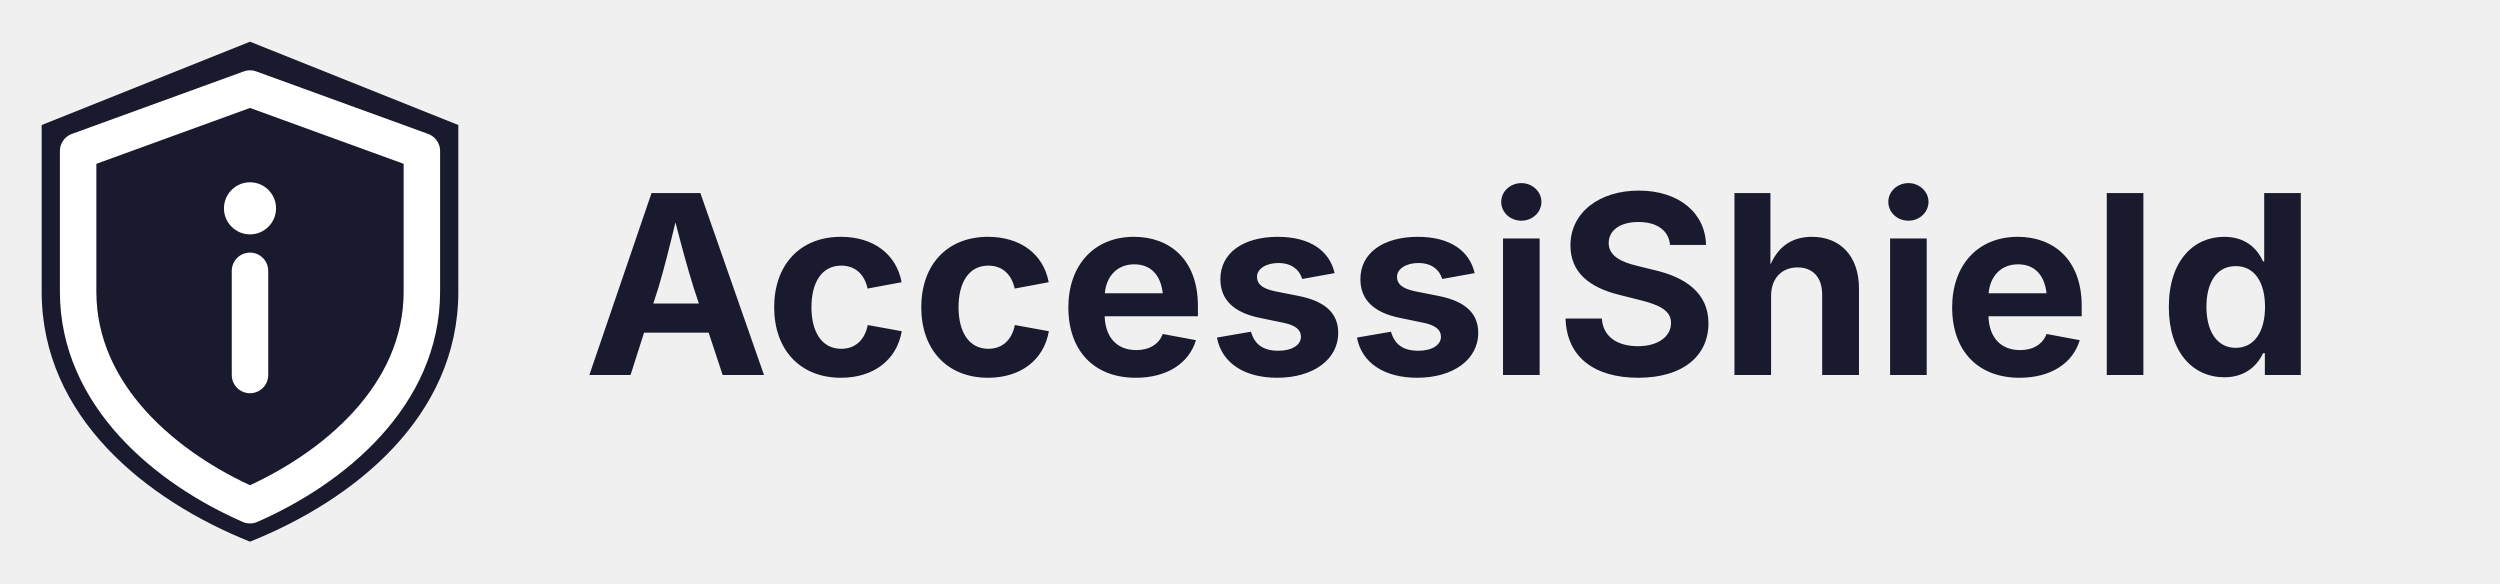
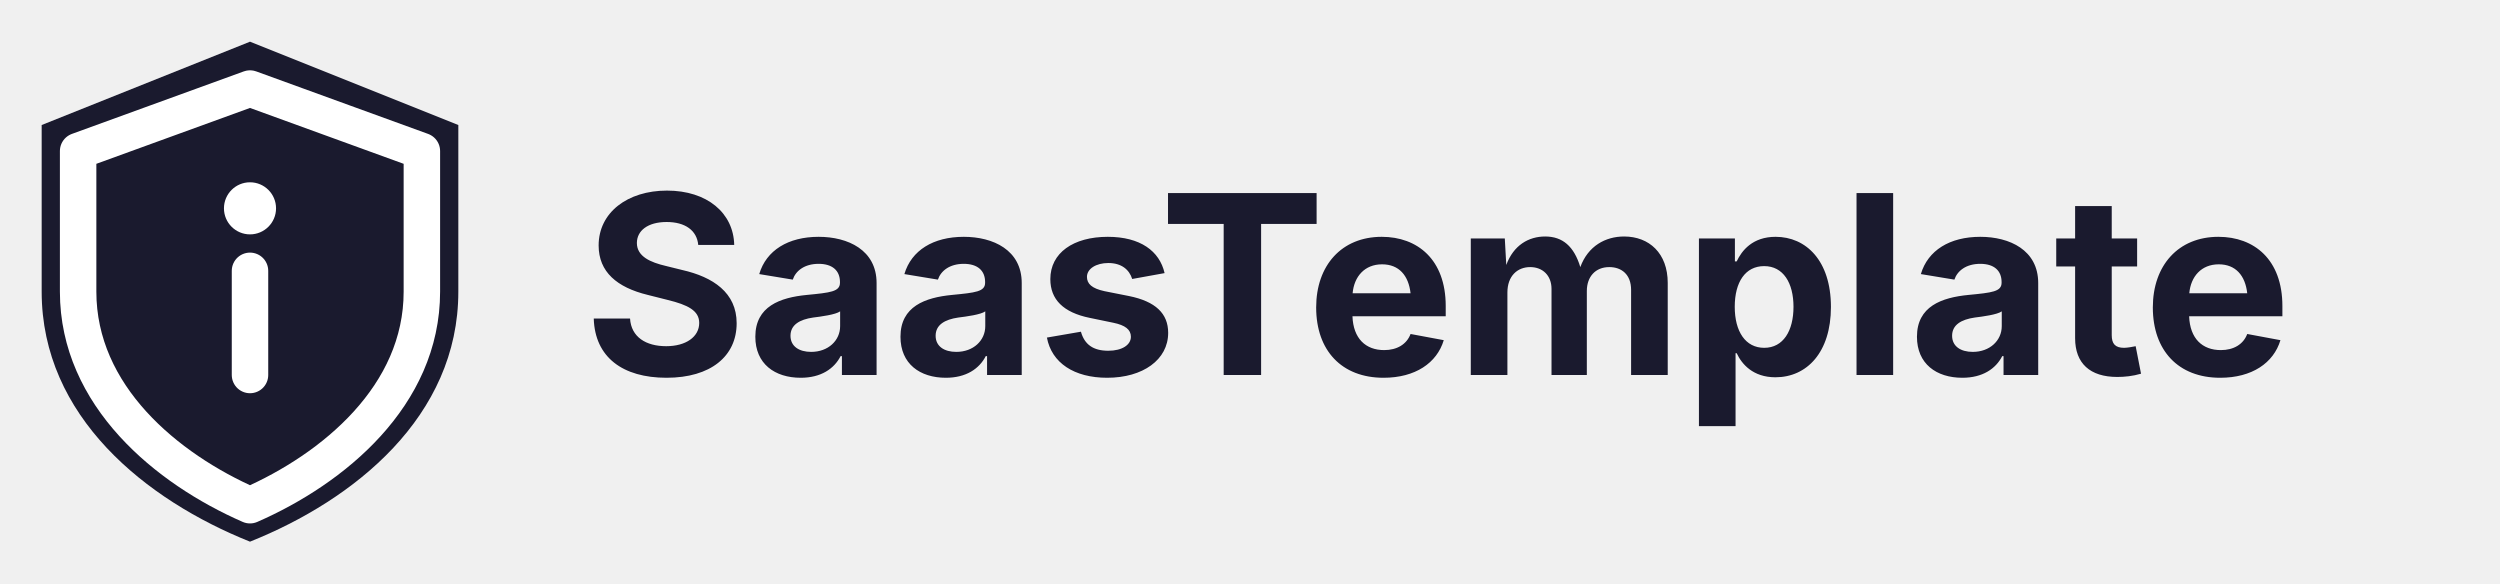
<svg xmlns="http://www.w3.org/2000/svg" viewBox="0 0 240 56" fill="none">
  <path d="M24 4 L44 12 L44 28 C44 40 34 48 24 52 C14 48 4 40 4 28 L4 12 Z" fill="#1A1A2E" />
  <path d="M24 8.5 L40.5 14.5 L40.5 28 C40.5 38 32 45 24 48.5 C16 45 7.5 38 7.5 28 L7.5 14.5 Z" fill="none" stroke="#FFFFFF" stroke-width="3.5" stroke-linejoin="round" />
  <circle cx="24" cy="20" r="2.5" fill="#FFFFFF" />
  <line x1="24" y1="26" x2="24" y2="36" stroke="#FFFFFF" stroke-width="3.5" stroke-linecap="round" />
-   <text x="56" y="36" font-family="Inter, system-ui, sans-serif" font-size="24" font-weight="700" fill="#1A1A2E">AccessiShield</text>
+   <text x="56" y="36" font-family="Inter, system-ui, sans-serif" font-size="24" font-weight="700" fill="#1A1A2E">SaasTemplate</text>
</svg>
